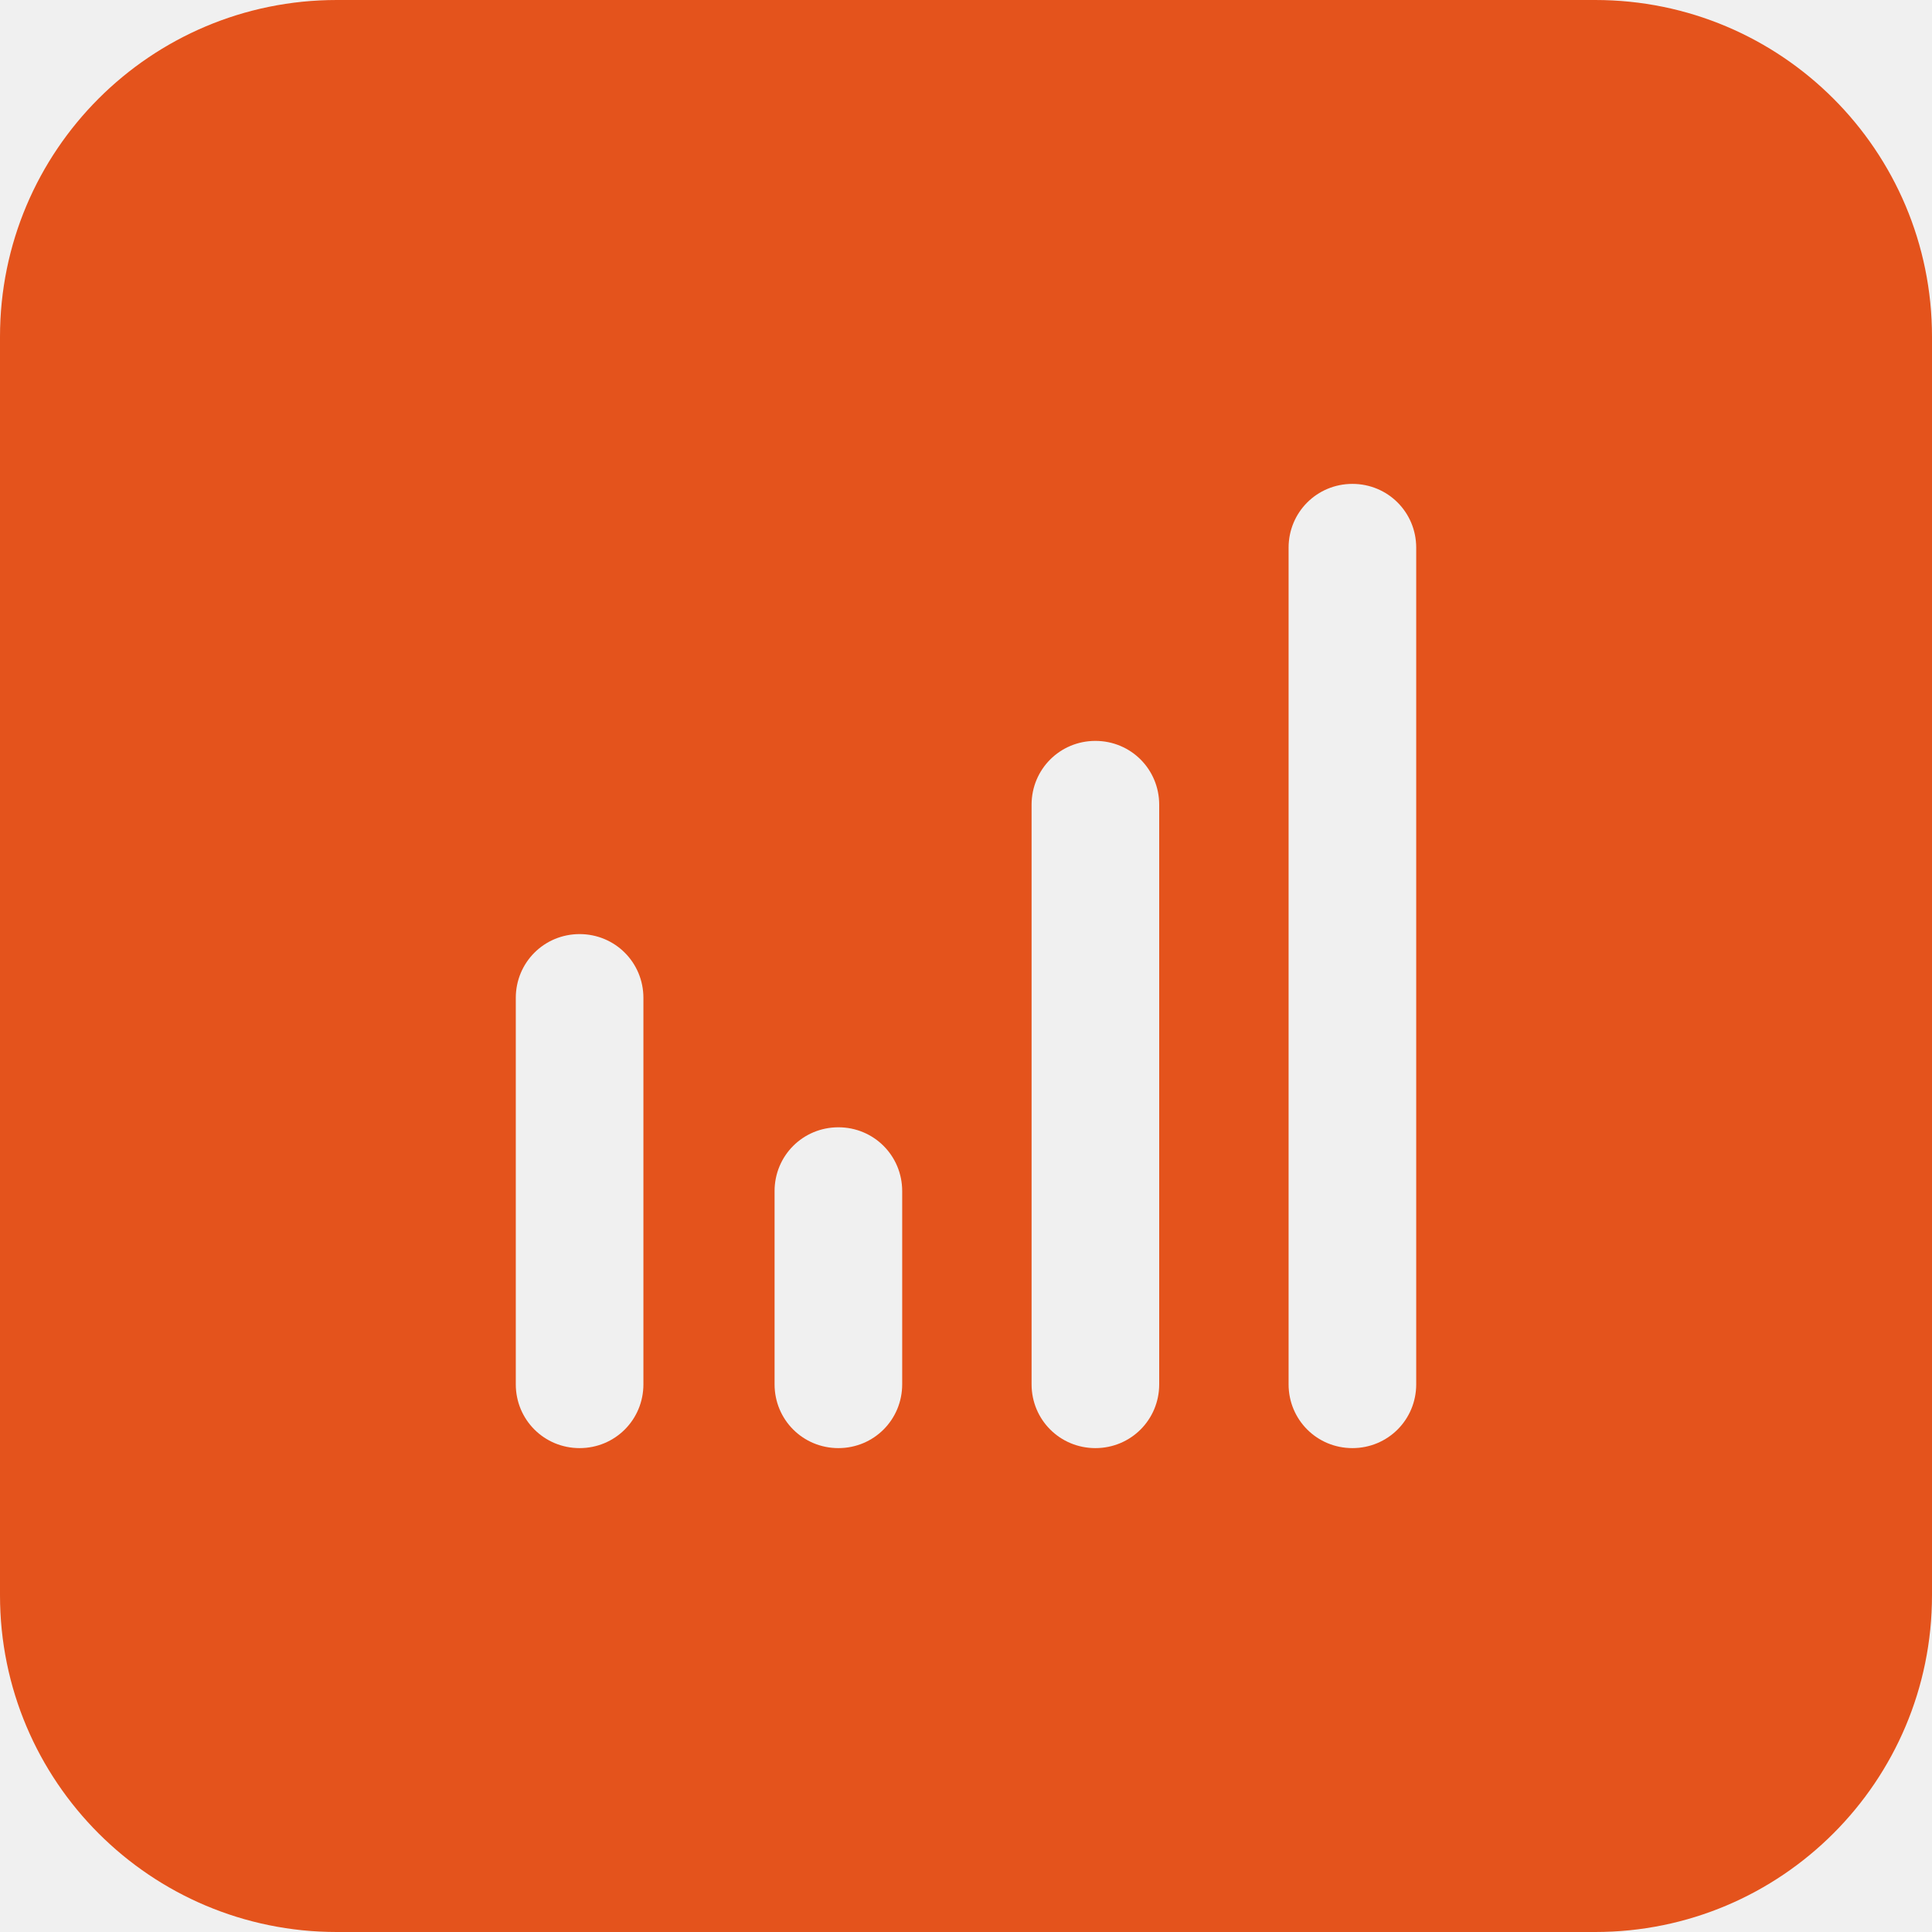
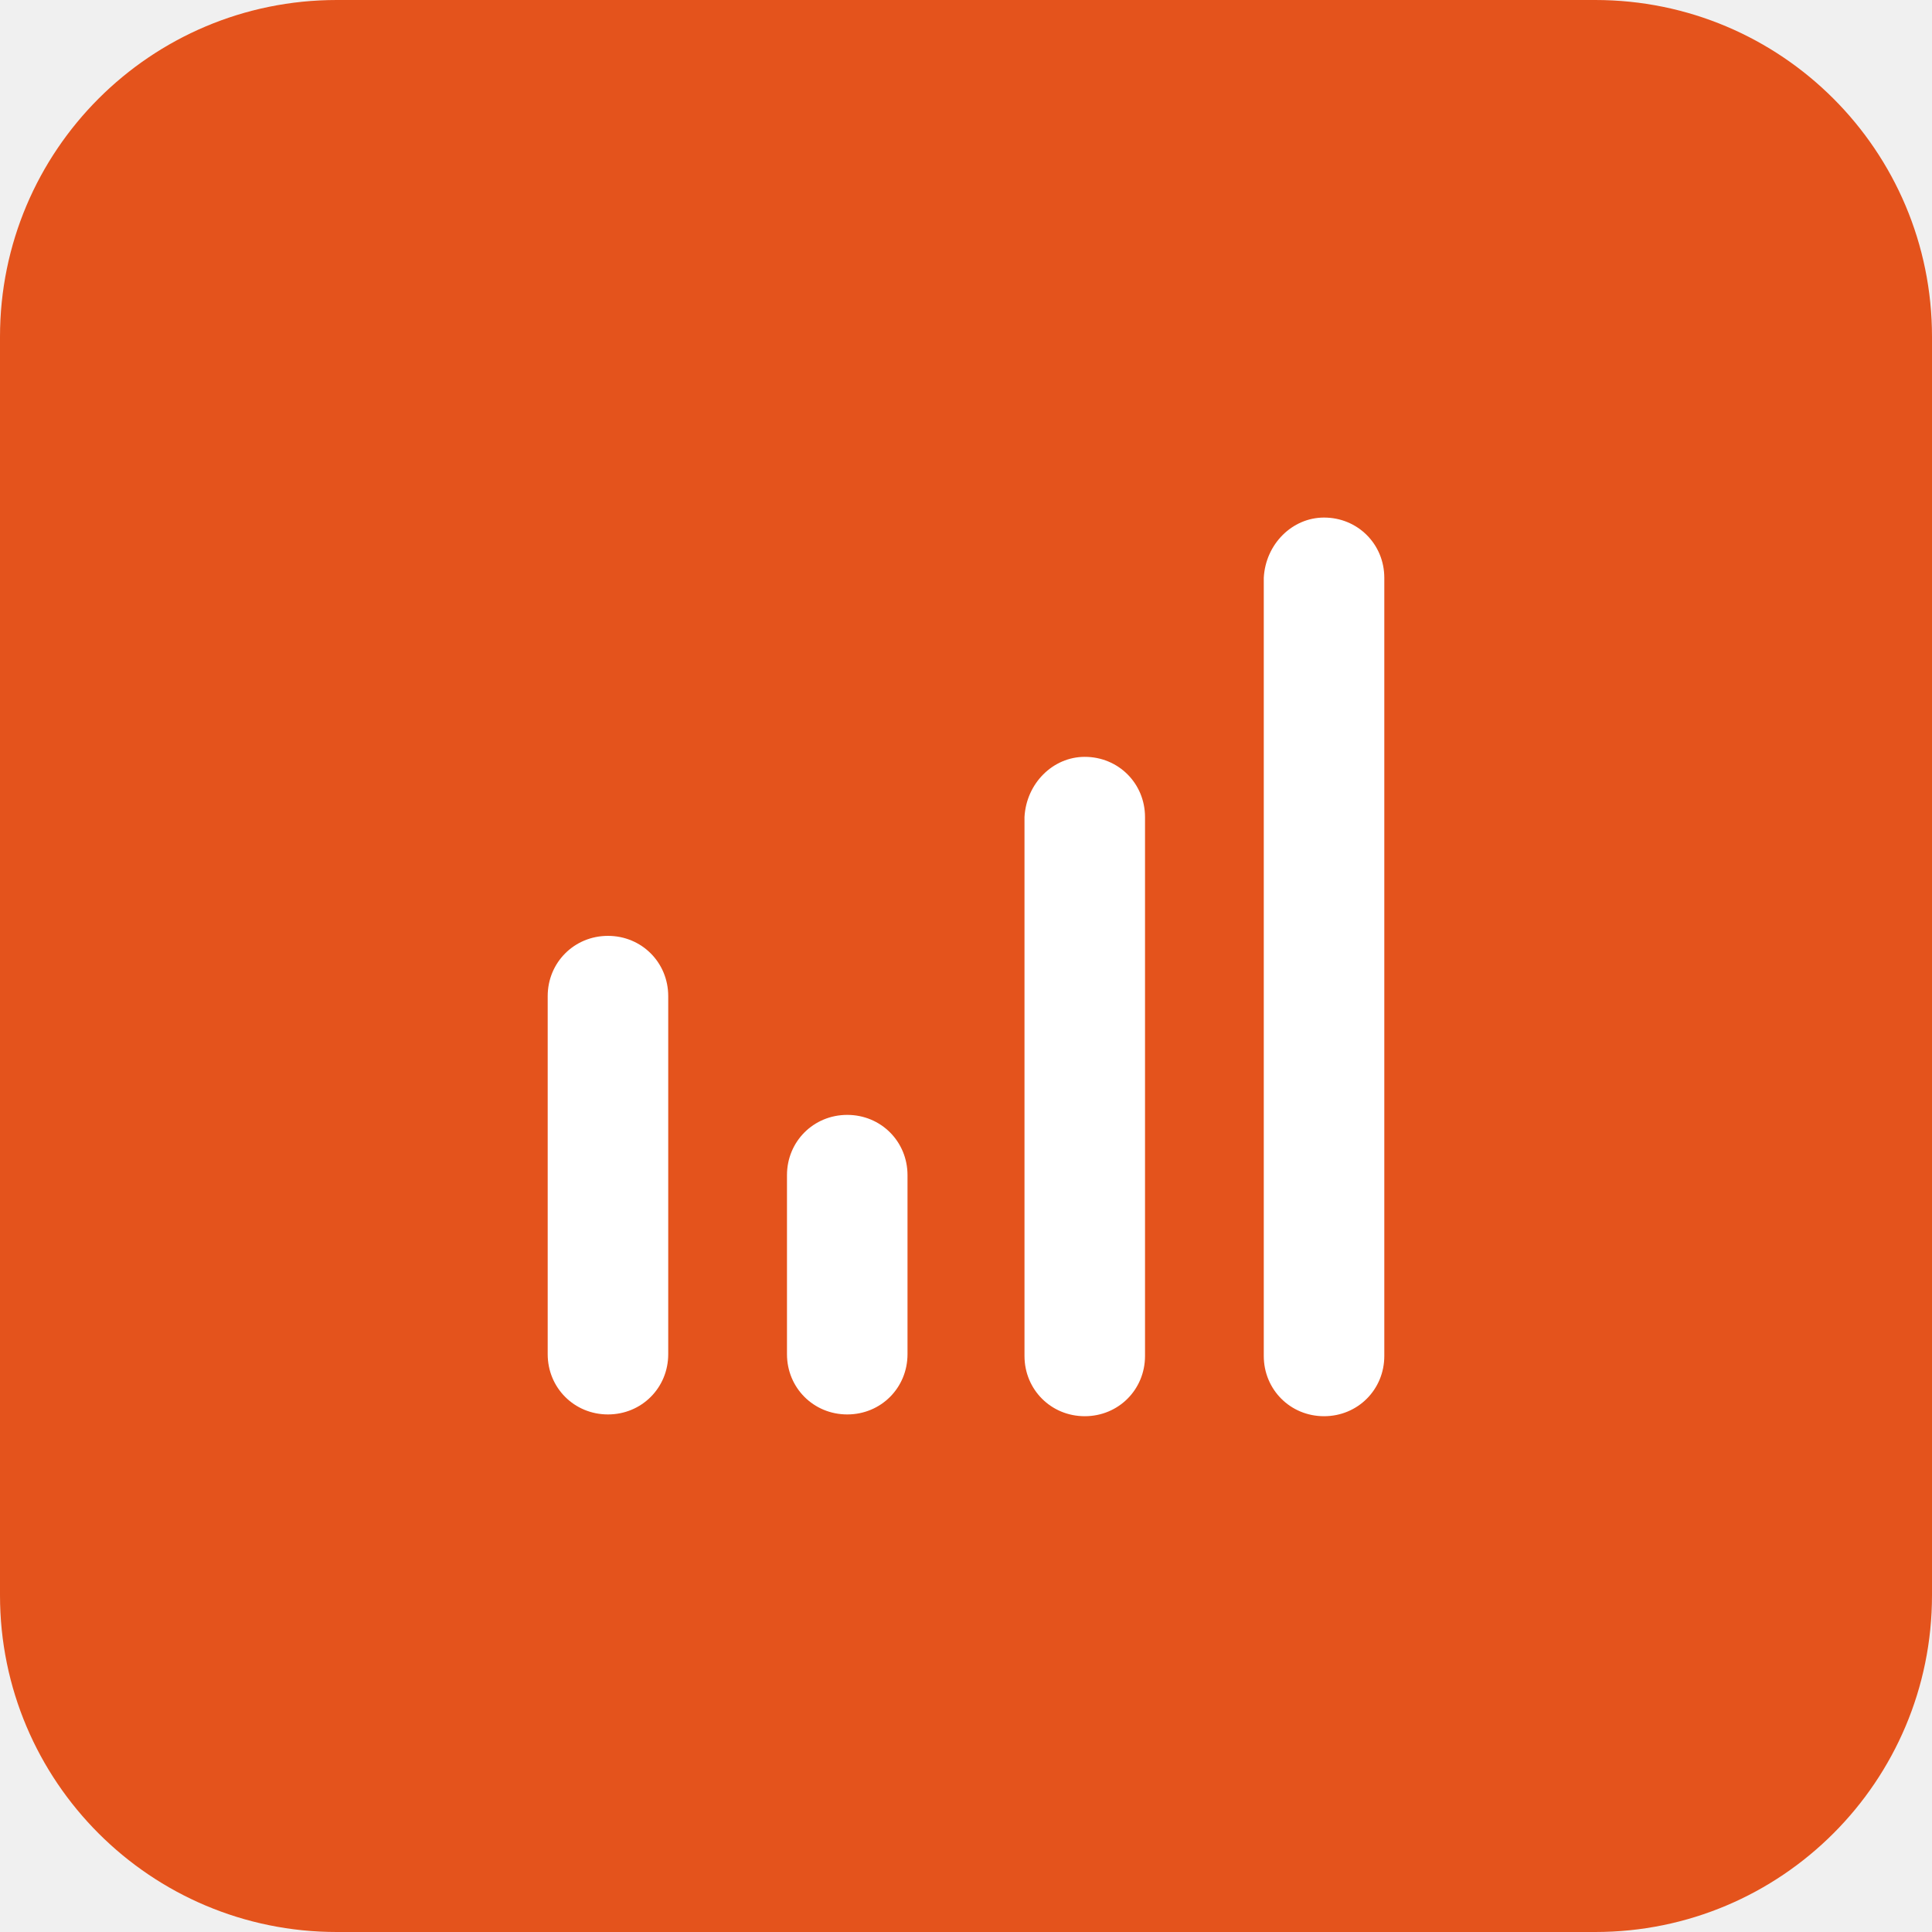
<svg xmlns="http://www.w3.org/2000/svg" version="1.1" id="Layer_1" x="0px" y="0px" viewBox="0 0 109 109" style="enable-background:new 0 0 109 109;" xml:space="preserve">
  <style type="text/css">
	.st0{fill-rule:evenodd;clip-rule:evenodd;fill:#E4531C;}
+ 	.st1{fill-rule:evenodd;clip-rule:evenodd;fill:#FFFFFF;}
</style>
-   <path class="st0" d="M90,0H19C8.5,0,0,8.5,0,19v71c0,10.5,8.5,19,19,19h71c10.5,0,19-8.5,19-19V19C109,8.5,100.5,0,90,0z M36.3,78.1  c0,2-1.6,3.6-3.6,3.6c-2,0-3.6-1.6-3.6-3.6V56.3c0-2,1.6-3.6,3.6-3.6c2,0,3.6,1.6,3.6,3.6V78.1z M50.9,78.1c0,2-1.6,3.6-3.6,3.6  c-2,0-3.6-1.6-3.6-3.6V67.2c0-2,1.6-3.6,3.6-3.6c2,0,3.6,1.6,3.6,3.6V78.1z M65.4,78.1c0,2-1.6,3.6-3.6,3.6c-2,0-3.6-1.6-3.6-3.6  V45.4c0-2,1.6-3.6,3.6-3.6c2,0,3.6,1.6,3.6,3.6V78.1z M79.9,78.1c0,2-1.6,3.6-3.6,3.6c-2,0-3.6-1.6-3.6-3.6V30.9  c0-2,1.6-3.6,3.6-3.6c2,0,3.6,1.6,3.6,3.6V78.1z" />
+   <path class="st0" d="M90,0H19C8.5,0,0,8.5,0,19v71c0,10.5,8.5,19,19,19h71c10.5,0,19-8.5,19-19V19C109,8.5,100.5,0,90,0z" />
+   <g id="_x2E_platform_x2F_icon_x2F_chart">
+     <g id="Combined-Shape">
+       <path class="st1" d="M34.3,52.8c1.9,0,3.4,1.5,3.4,3.4v20.2c0,1.9-1.5,3.4-3.4,3.4c-1.9,0-3.4-1.5-3.4-3.4V56.2    C30.9,54.3,32.4,52.8,34.3,52.8z M47.8,62.9c1.9,0,3.4,1.5,3.4,3.4v10.1c0,1.9-1.5,3.4-3.4,3.4s-3.4-1.5-3.4-3.4V66.3    C44.4,64.4,45.9,62.9,47.8,62.9z M61.2,42.7c1.9,0,3.4,1.5,3.4,3.4v30.4c0,1.9-1.5,3.4-3.4,3.4s-3.4-1.5-3.4-3.4V46.1    C57.9,44.2,59.4,42.7,61.2,42.7z M74.7,29.2c1.9,0,3.4,1.5,3.4,3.4v43.9c0,1.9-1.5,3.4-3.4,3.4s-3.4-1.5-3.4-3.4V32.6    C71.4,30.7,72.9,29.2,74.7,29.2z" />
+     </g>
+   </g>
</svg>
